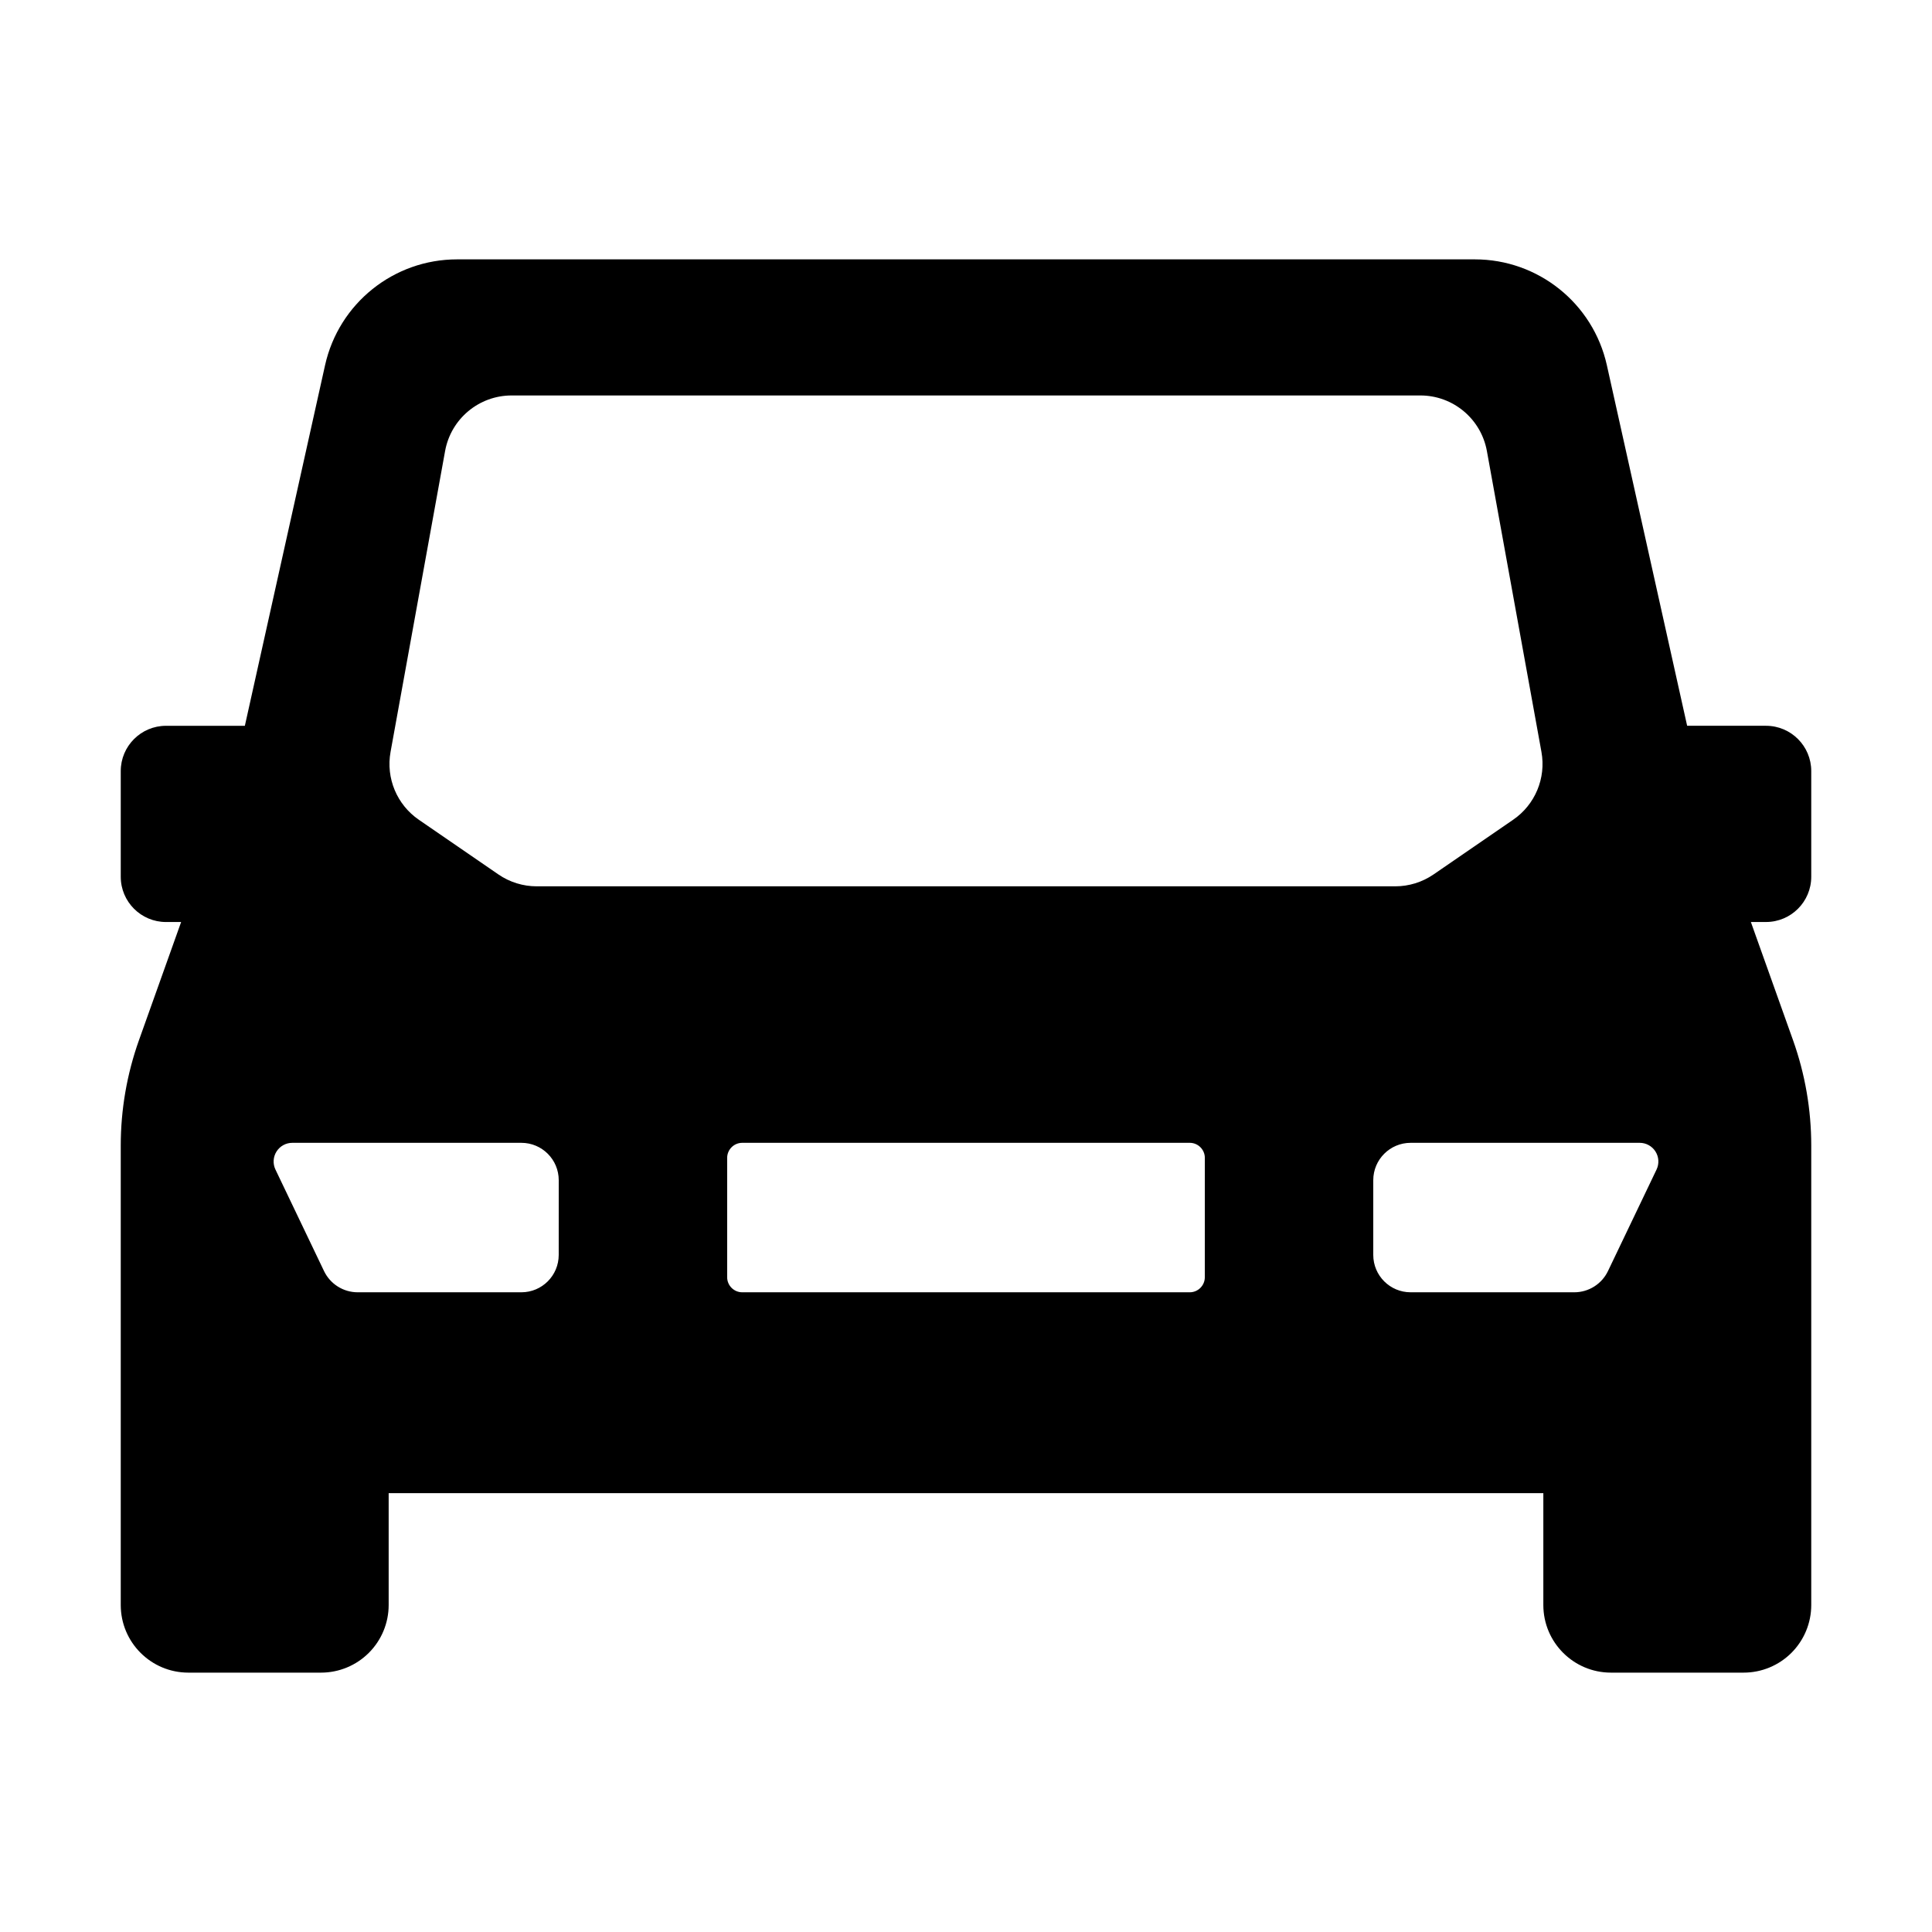
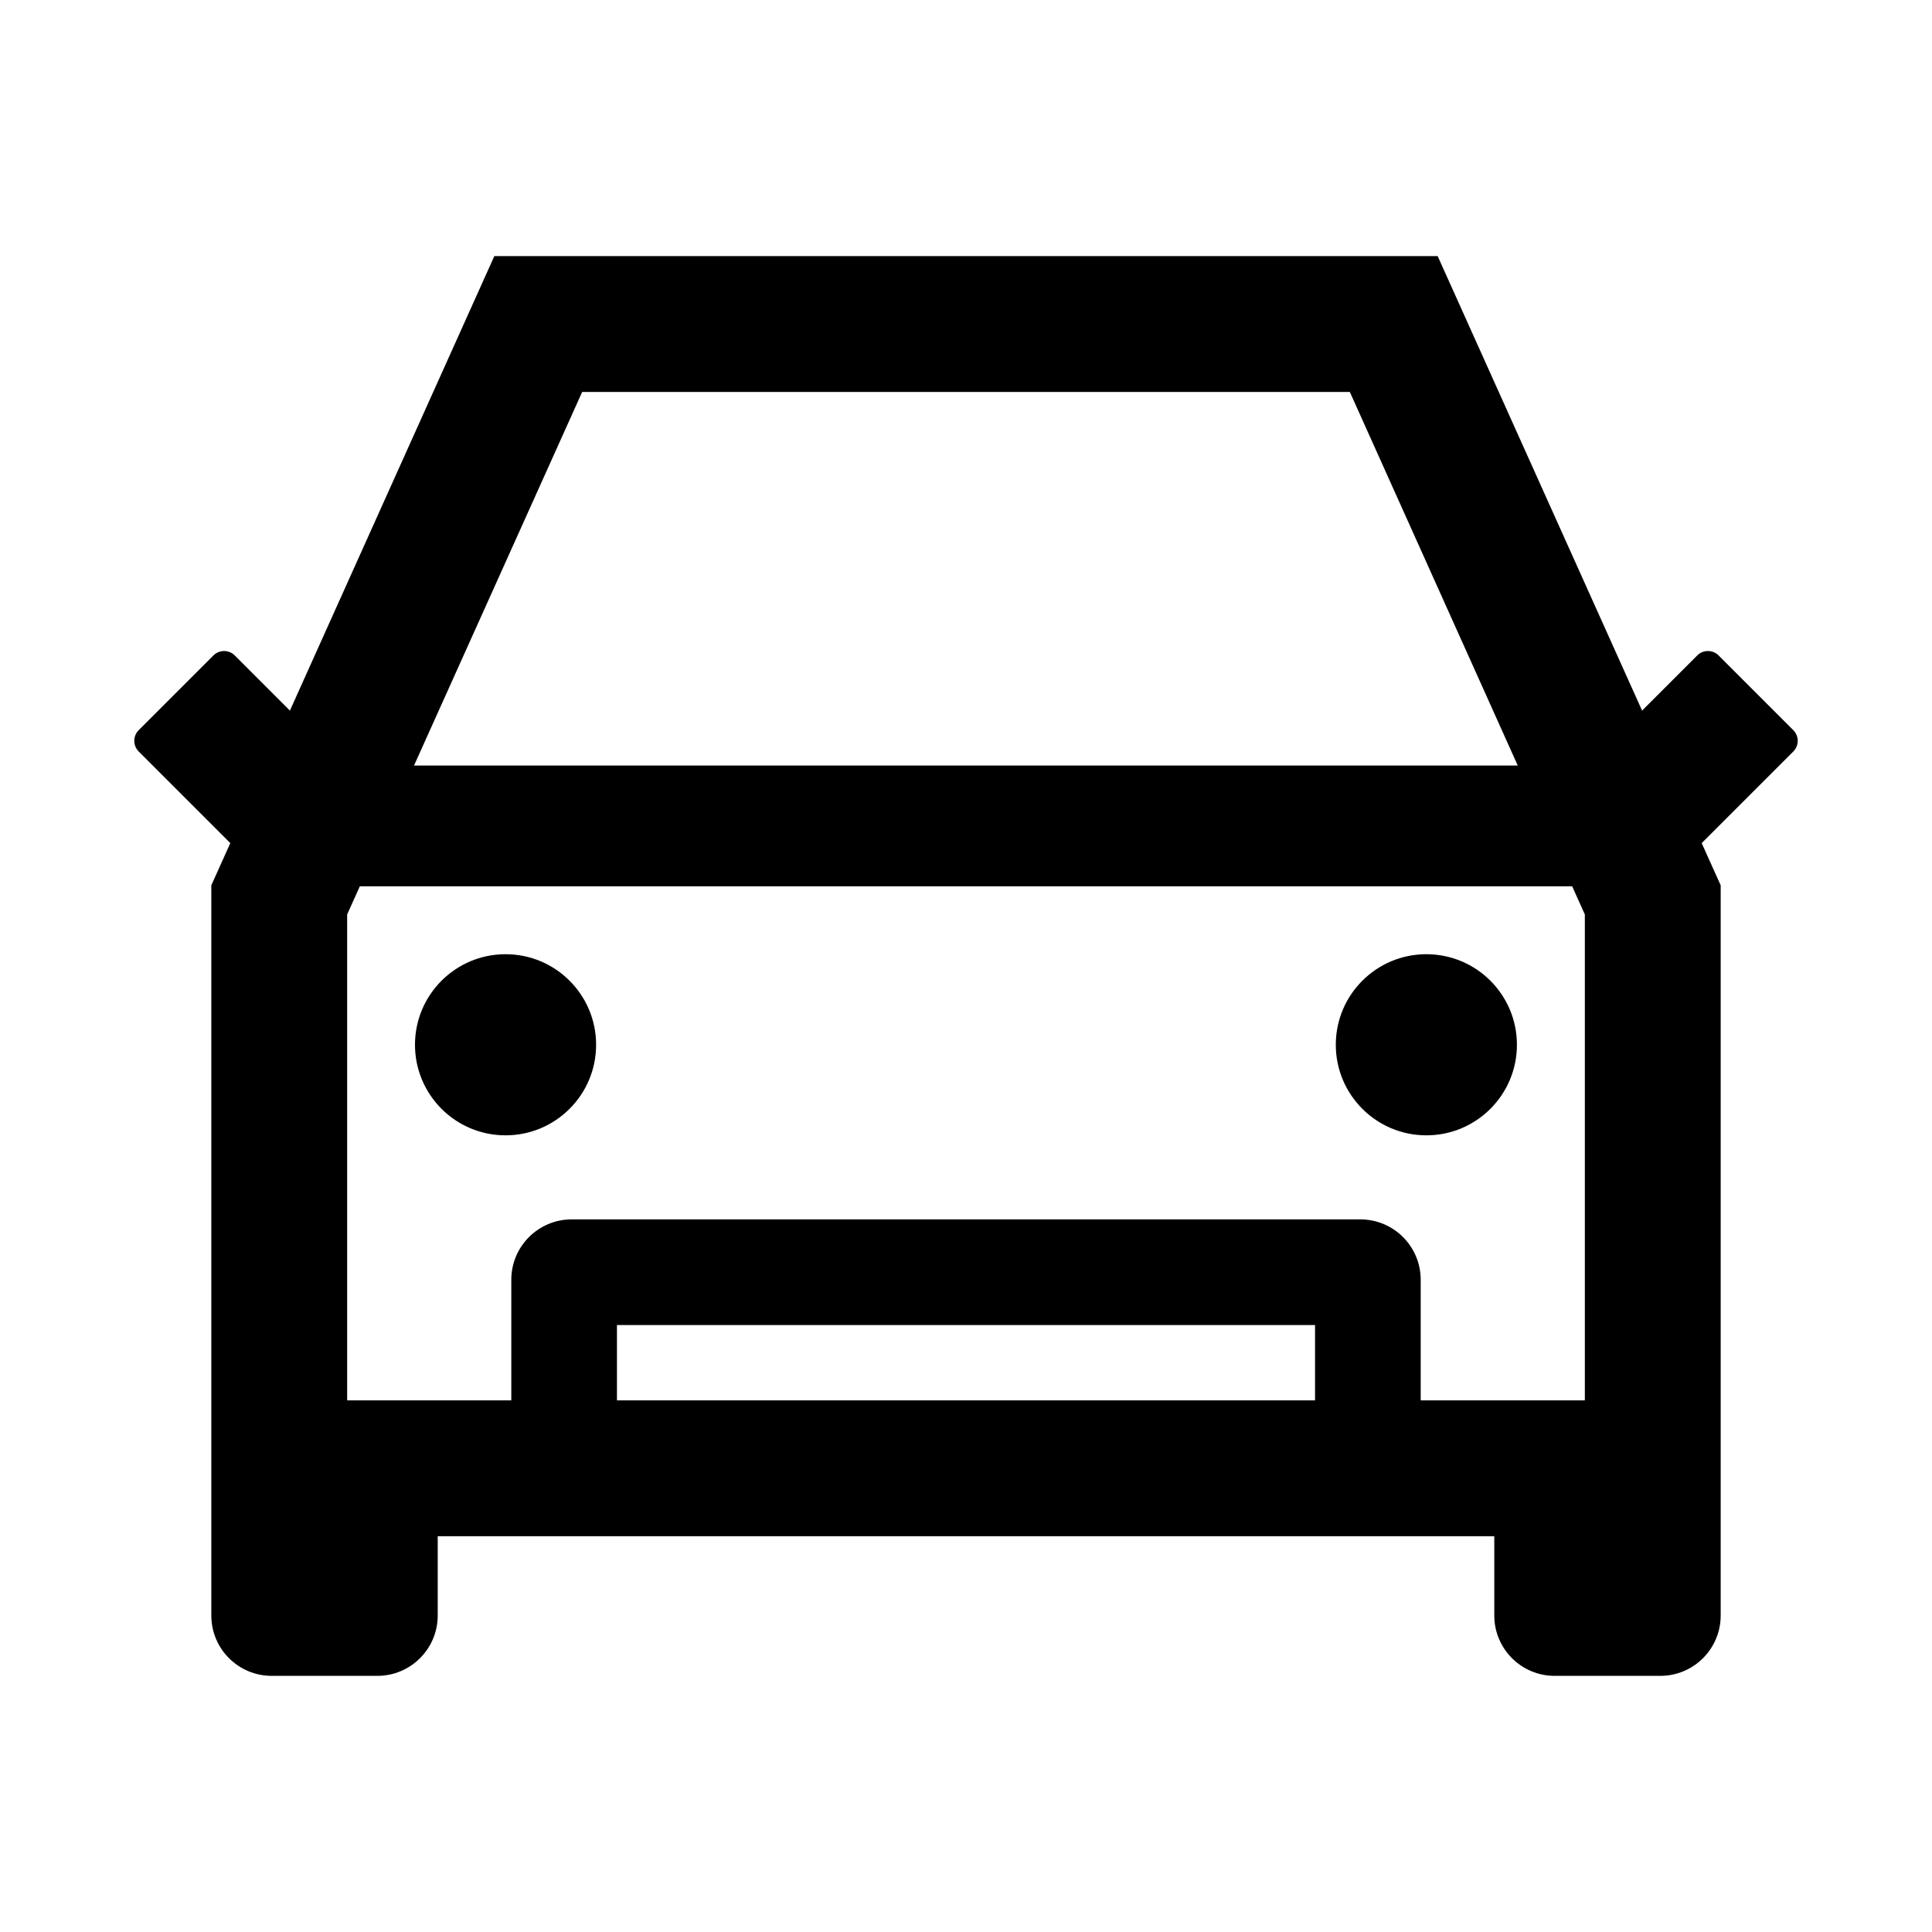
- <svg xmlns="http://www.w3.org/2000/svg" t="1655177611383" class="icon" viewBox="0 0 1024 1024" version="1.1" p-id="46341" width="200" height="200">
+ <svg xmlns="http://www.w3.org/2000/svg" t="1655876090540" class="icon" viewBox="0 0 1024 1024" version="1.1" p-id="25577" width="200" height="200">
  <defs>
    <style type="text/css">@font-face { font-family: feedback-iconfont; src: url("//at.alicdn.com/t/font_1031158_u69w8yhxdu.woff2?t=1630033759944") format("woff2"), url("//at.alicdn.com/t/font_1031158_u69w8yhxdu.woff?t=1630033759944") format("woff"), url("//at.alicdn.com/t/font_1031158_u69w8yhxdu.ttf?t=1630033759944") format("truetype"); }
</style>
  </defs>
-   <path d="M960 464.68v-56a24 24 0 0 0-24-24h-41.78l-42.55-191.11a71.68 71.68 0 0 0-70-56.1H242.29a71.68 71.68 0 0 0-70 56.1l-42.51 191.12H88a24 24 0 0 0-24 24v56a24 24 0 0 0 24 24h8l-22.37 62.7A166.44 166.44 0 0 0 64 607.17v243.52a35.84 35.84 0 0 0 35.84 35.84h70.28A35.84 35.84 0 0 0 206 850.69v-59.3h612v59.3a35.84 35.84 0 0 0 35.84 35.84h70.28A35.84 35.84 0 0 0 960 850.69V607.17a166.44 166.44 0 0 0-9.63-55.78L928 488.68h8a24 24 0 0 0 24-24z m-753-66.14l28.91-159.49a35.85 35.85 0 0 1 35.27-29.45h481.63a35.85 35.85 0 0 1 35.27 29.45L817 398.54a35.84 35.84 0 0 1-15 35.94l-42.2 29a35.85 35.85 0 0 1-20.29 6.29H284.47a35.85 35.85 0 0 1-20.29-6.29l-42.2-29A35.84 35.84 0 0 1 207 398.54z m89.13 266.6a19.8 19.8 0 0 1-19.81 19.8H189.6a19.79 19.79 0 0 1-17.86-11.25L146 619.9a9.9 9.9 0 0 1 8.93-14.18h121.4a19.81 19.81 0 0 1 19.81 19.81z m342.45 11.8a8 8 0 0 1-8 8H393.41a8 8 0 0 1-8-8v-63.22a8 8 0 0 1 8-8h237.18a8 8 0 0 1 8 8zM878 619.9l-25.74 53.79a19.79 19.79 0 0 1-17.86 11.25h-86.73a19.8 19.8 0 0 1-19.81-19.8v-39.61a19.81 19.81 0 0 1 19.81-19.81h121.4A9.9 9.9 0 0 1 878 619.9z" p-id="46342" />
+   <path d="M950.49 387l-39.6-39.6a8 8 0 0 0-11.32 0l-29.23 29.23L762 135.75H262L153.66 376.63l-29.23-29.23a8 8 0 0 0-11.32 0L73.51 387a8 8 0 0 0 0 11.31l48.56 48.55L112 469.24v387a32 32 0 0 0 32 32h56a32 32 0 0 0 32-32v-42h560v42a32 32 0 0 0 32 32h56a32 32 0 0 0 32-32v-387l-10.07-22.38 48.56-48.55a8 8 0 0 0 0-11.31zM308.56 207.75h406.88l89 198h-585zM697 742.22H327V702.3h370z m56 0V678.3a32 32 0 0 0-32-32H303a32 32 0 0 0-32 32v63.92h-87V484.69l6.72-14.94h642.56l6.72 14.94v257.53z" p-id="25578" />
+   <path d="M219.95 553.75a48 48 0 1 0 96 0 48 48 0 1 0-96 0zM708 553.75a48 48 0 1 0 96 0 48 48 0 1 0-96 0z" p-id="25579" />
</svg>
